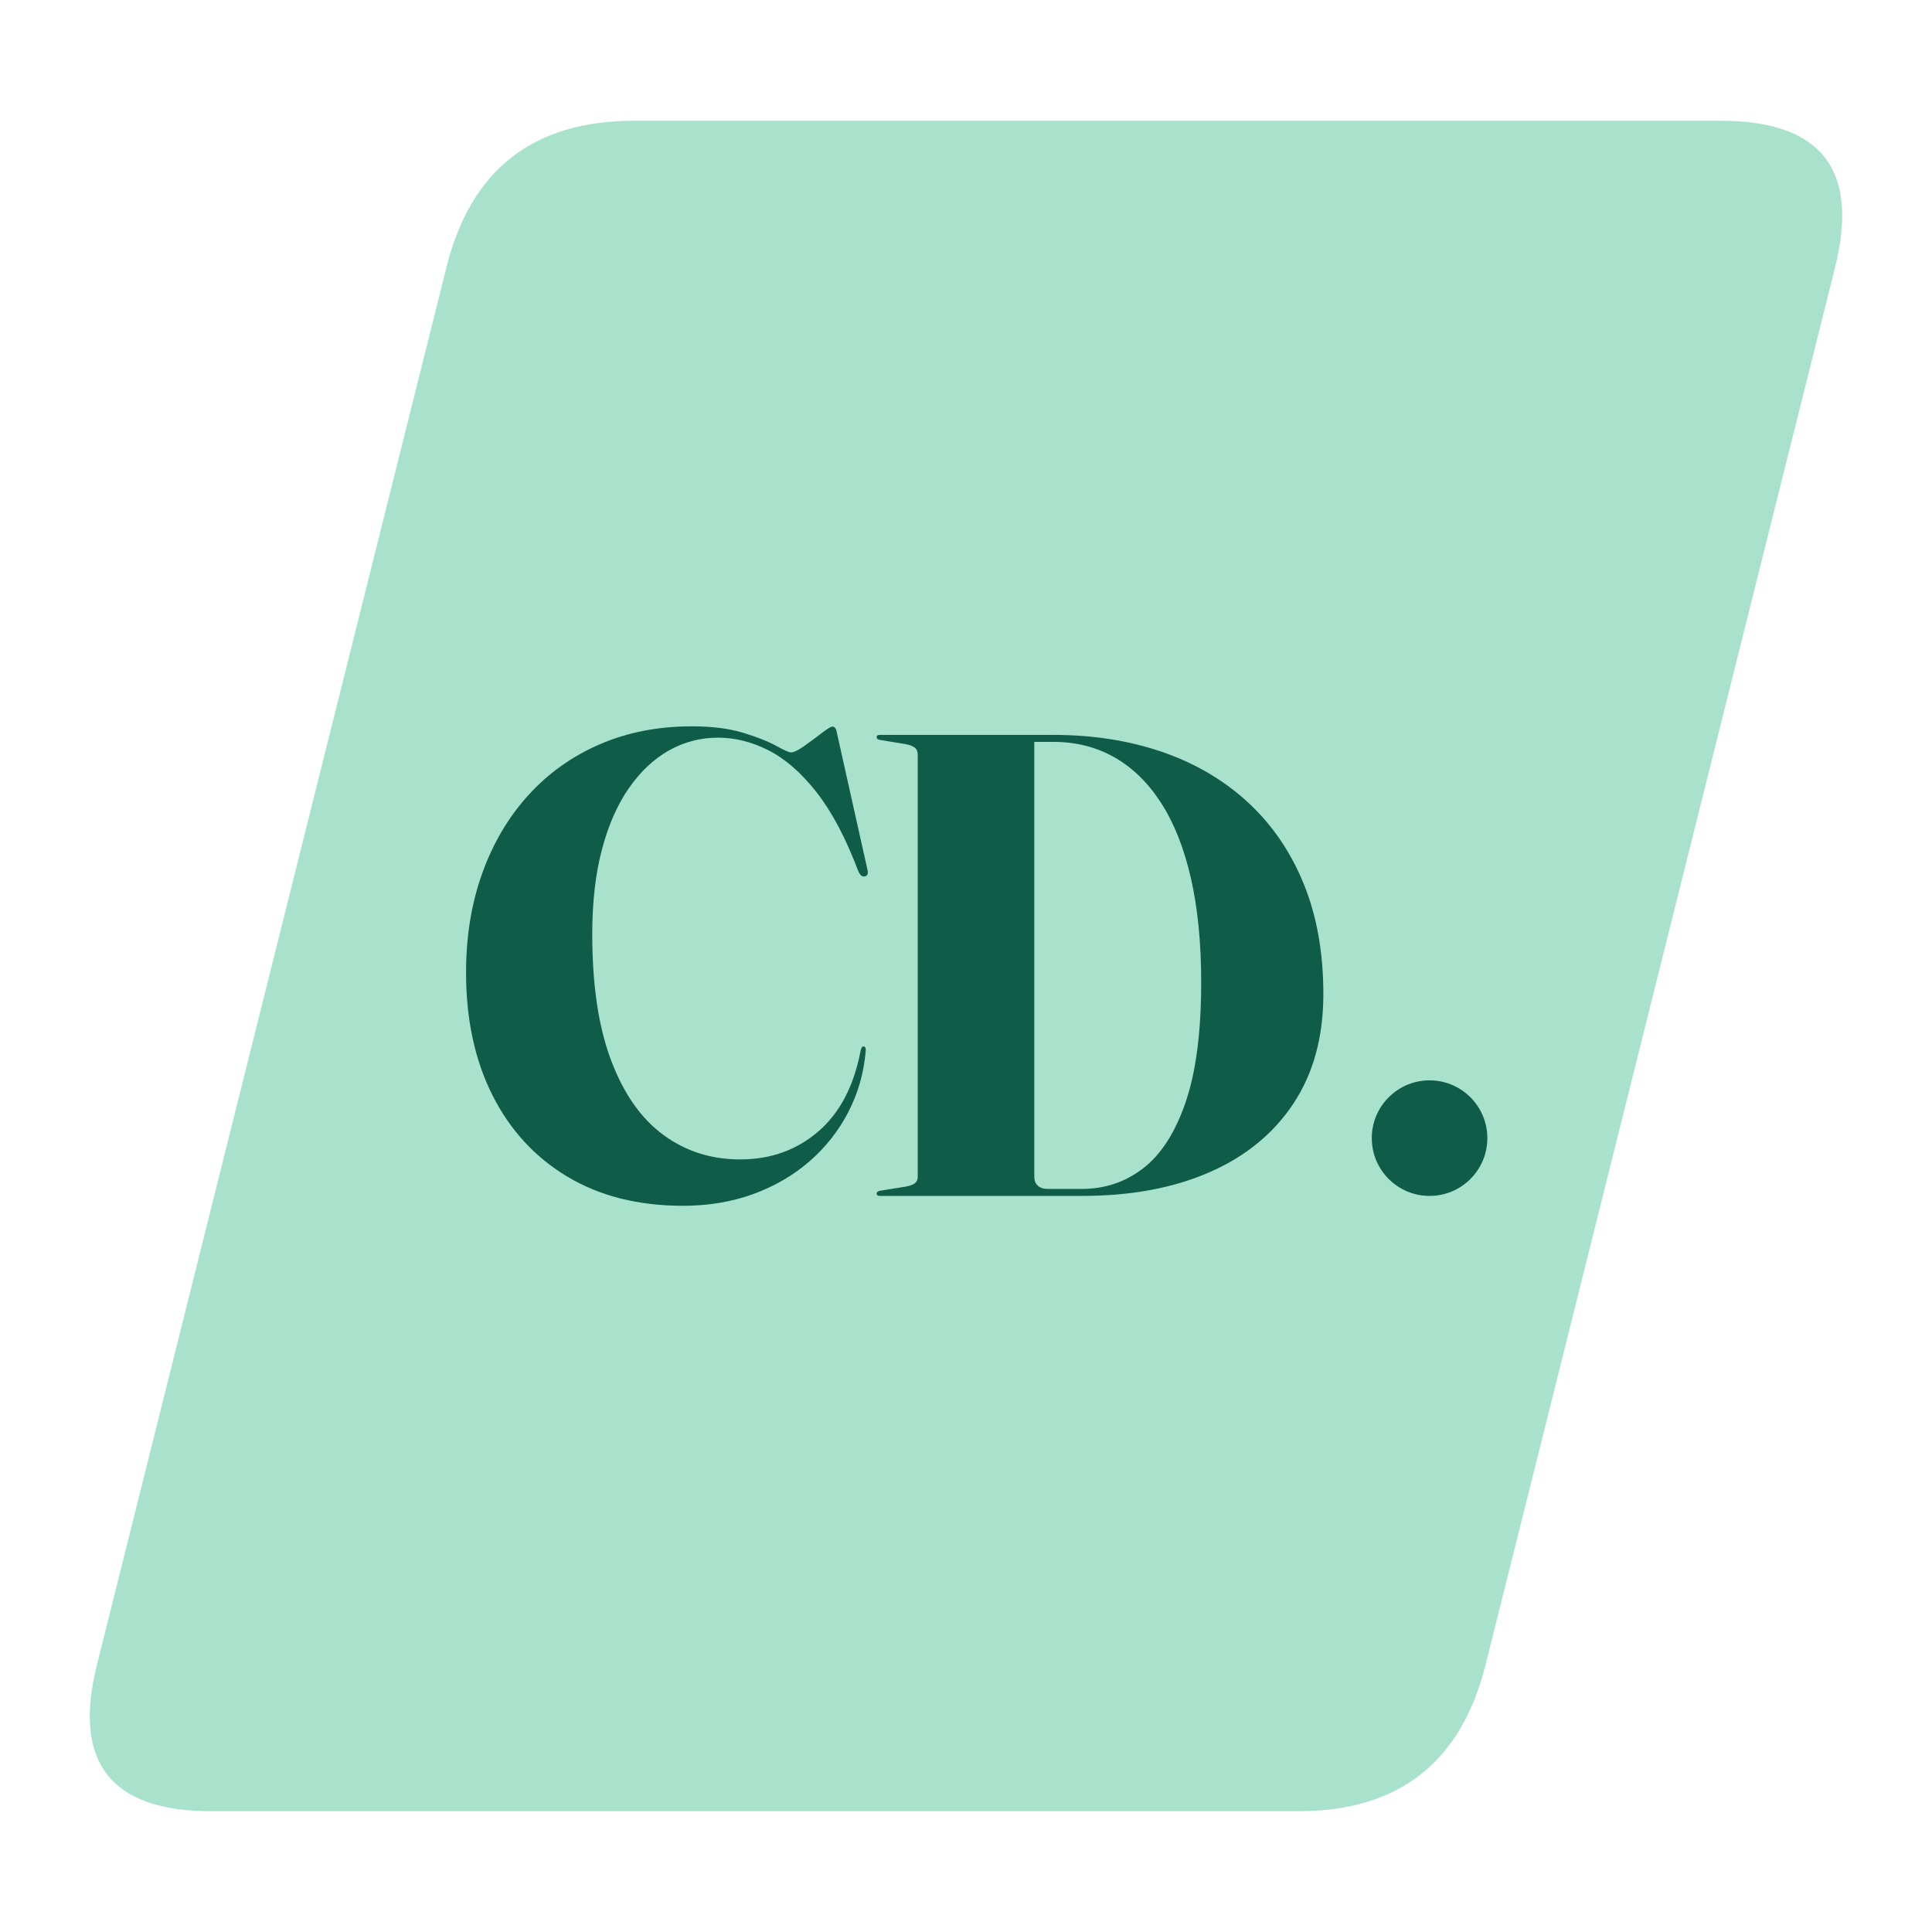
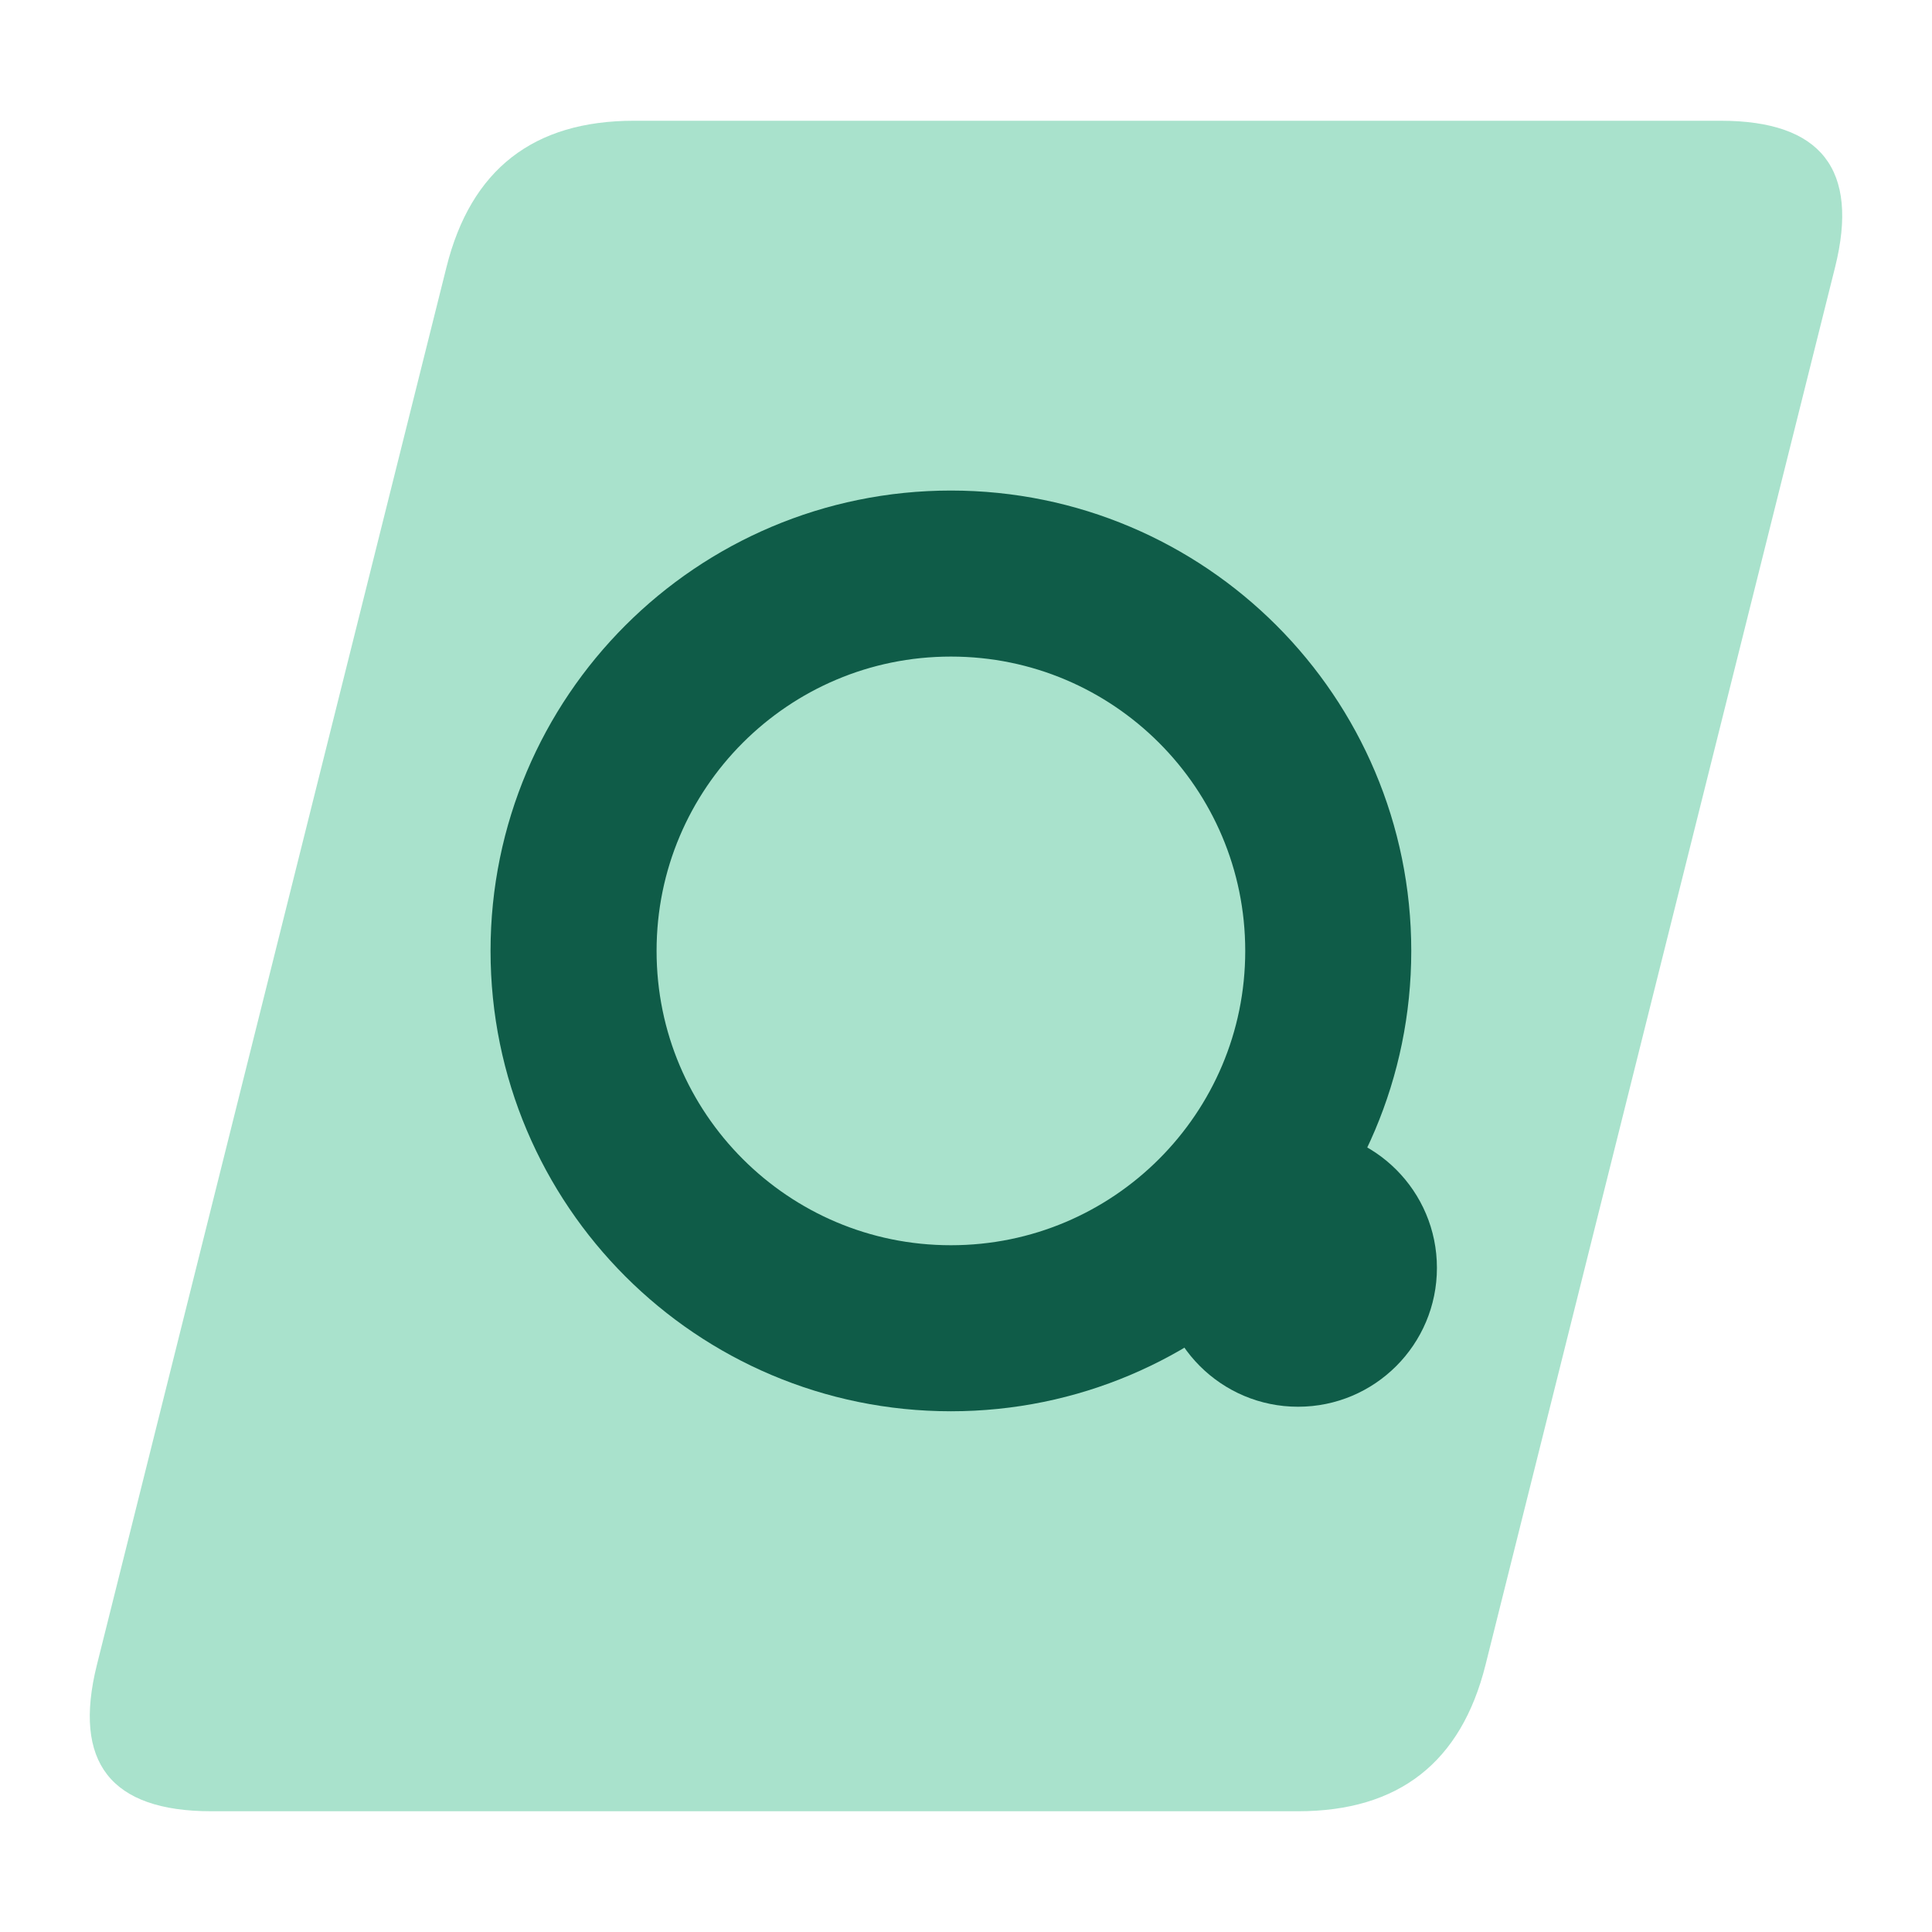
<svg xmlns="http://www.w3.org/2000/svg" viewBox="0 0 64 64" width="64" height="64" role="img" aria-label="ChefDAV">
  <path d="M 21,4 L 57,4 Q 62,4 60.79,8.85 L 49.21,55.15 Q 48,60 43,60 L 7,60 Q 2,60 3.21,55.15 L 14.79,8.85 Q 16,4 21,4 Z" fill="#a9e2cc" />
-   <g transform="translate(10.99 10.86) scale(0.66)" fill="#0f5c48">
-     <path transform="translate(6.000 43.570) scale(0.016528 -0.016528)" d="M1258.399 439.598Q1249.999 340.599 1205.799 254.999Q1161.599 169.399 1088.199 105.399Q1014.799 41.4 916.999 5.7Q819.2 -30 703.8 -30Q500 -30 352.3 58.6Q204.6 147.2 124.7 306.3Q44.801 465.4 44.801 678Q44.801 843.4 94.2 980.5Q143.6 1117.6 234.4 1217.4Q325.2 1317.2 451.2 1371.6Q577.2 1426 730.199 1426Q822.2 1426 886.2 1406.4Q950.2 1386.8 986.4 1366.8Q1022.6 1346.8 1031.4 1346.8Q1044.599 1346.8 1071.999 1366.4Q1099.399 1386 1124.999 1405.6Q1150.598 1425.2 1157.198 1425.2Q1161.798 1425.2 1165.298 1421.4Q1168.798 1417.6 1170.598 1407.8L1263.599 991.202Q1265.599 982.402 1264.199 977.202Q1262.799 972.002 1255.599 970.202Q1249.199 969.202 1244.699 973.002Q1240.199 976.802 1235.799 986.602Q1178.799 1137.001 1109.399 1225.501Q1039.999 1314 963.899 1352.8Q887.799 1391.6 810.198 1391.6Q729.798 1391.6 660.797 1352.7Q591.797 1313.8 539.096 1238Q486.396 1162.2 457.196 1051.1Q427.996 939.999 427.996 794.799Q427.996 563.399 485.296 411.499Q542.596 259.599 643.997 185.198Q745.397 110.798 877.198 110.798Q1015.398 110.798 1113.999 195.298Q1212.599 279.799 1243.199 442.198Q1244.999 448.198 1246.699 451.098Q1248.399 453.998 1251.799 453.798Q1255.999 453.798 1257.599 449.598Q1259.199 445.398 1258.399 439.598Z" />
-     <path transform="translate(26.270 43.570) scale(0.016528 -0.016528)" d="M65.2 7.2Q65.2 14.4 77.4 16L152.201 28Q172.601 31.6 181.301 38.3Q190.001 45 190.001 58.2V1340.2Q190.001 1354.2 181.001 1361.3Q172.001 1368.4 152.801 1372L75.2 1384.8Q65.2 1386 65.2 1393.6Q65.2 1397.2 67.9 1398.6Q70.6 1400 75.2 1400H601.398Q781.998 1400 932.198 1348.3Q1082.397 1296.6 1192.097 1195.8Q1301.797 1095 1361.797 948.6Q1421.797 802.2 1421.797 612.801Q1421.797 418.401 1331.497 281.4Q1241.197 144.4 1076.698 72.2Q912.198 0 688.998 0H75.2Q69.8 0 67.5 1.9Q65.2 3.8 65.2 7.2ZM688.998 21.2Q793.199 21.2 874.8 84Q956.401 146.8 1003.601 284.8Q1050.802 422.801 1050.802 648.4Q1050.802 828.8 1019.402 965.6Q988.001 1102.4 928.601 1194.1Q869.2 1285.8 786.6 1332.3Q703.999 1378.8 601.798 1378.8H543.996V58.4Q543.996 40.8 554.696 31Q565.396 21.2 584.796 21.2Z" />
-     <circle cx="55.100" cy="40.670" r="2.9" fill="#0f5c48" />
-   </g>
+   <circle cx="31.5" cy="31.5" r="12.5" fill="none" stroke="#0f5c48" stroke-width="5.5" />
+   <circle cx="43" cy="42" r="4.6" fill="#0f5c48" />
</svg>
